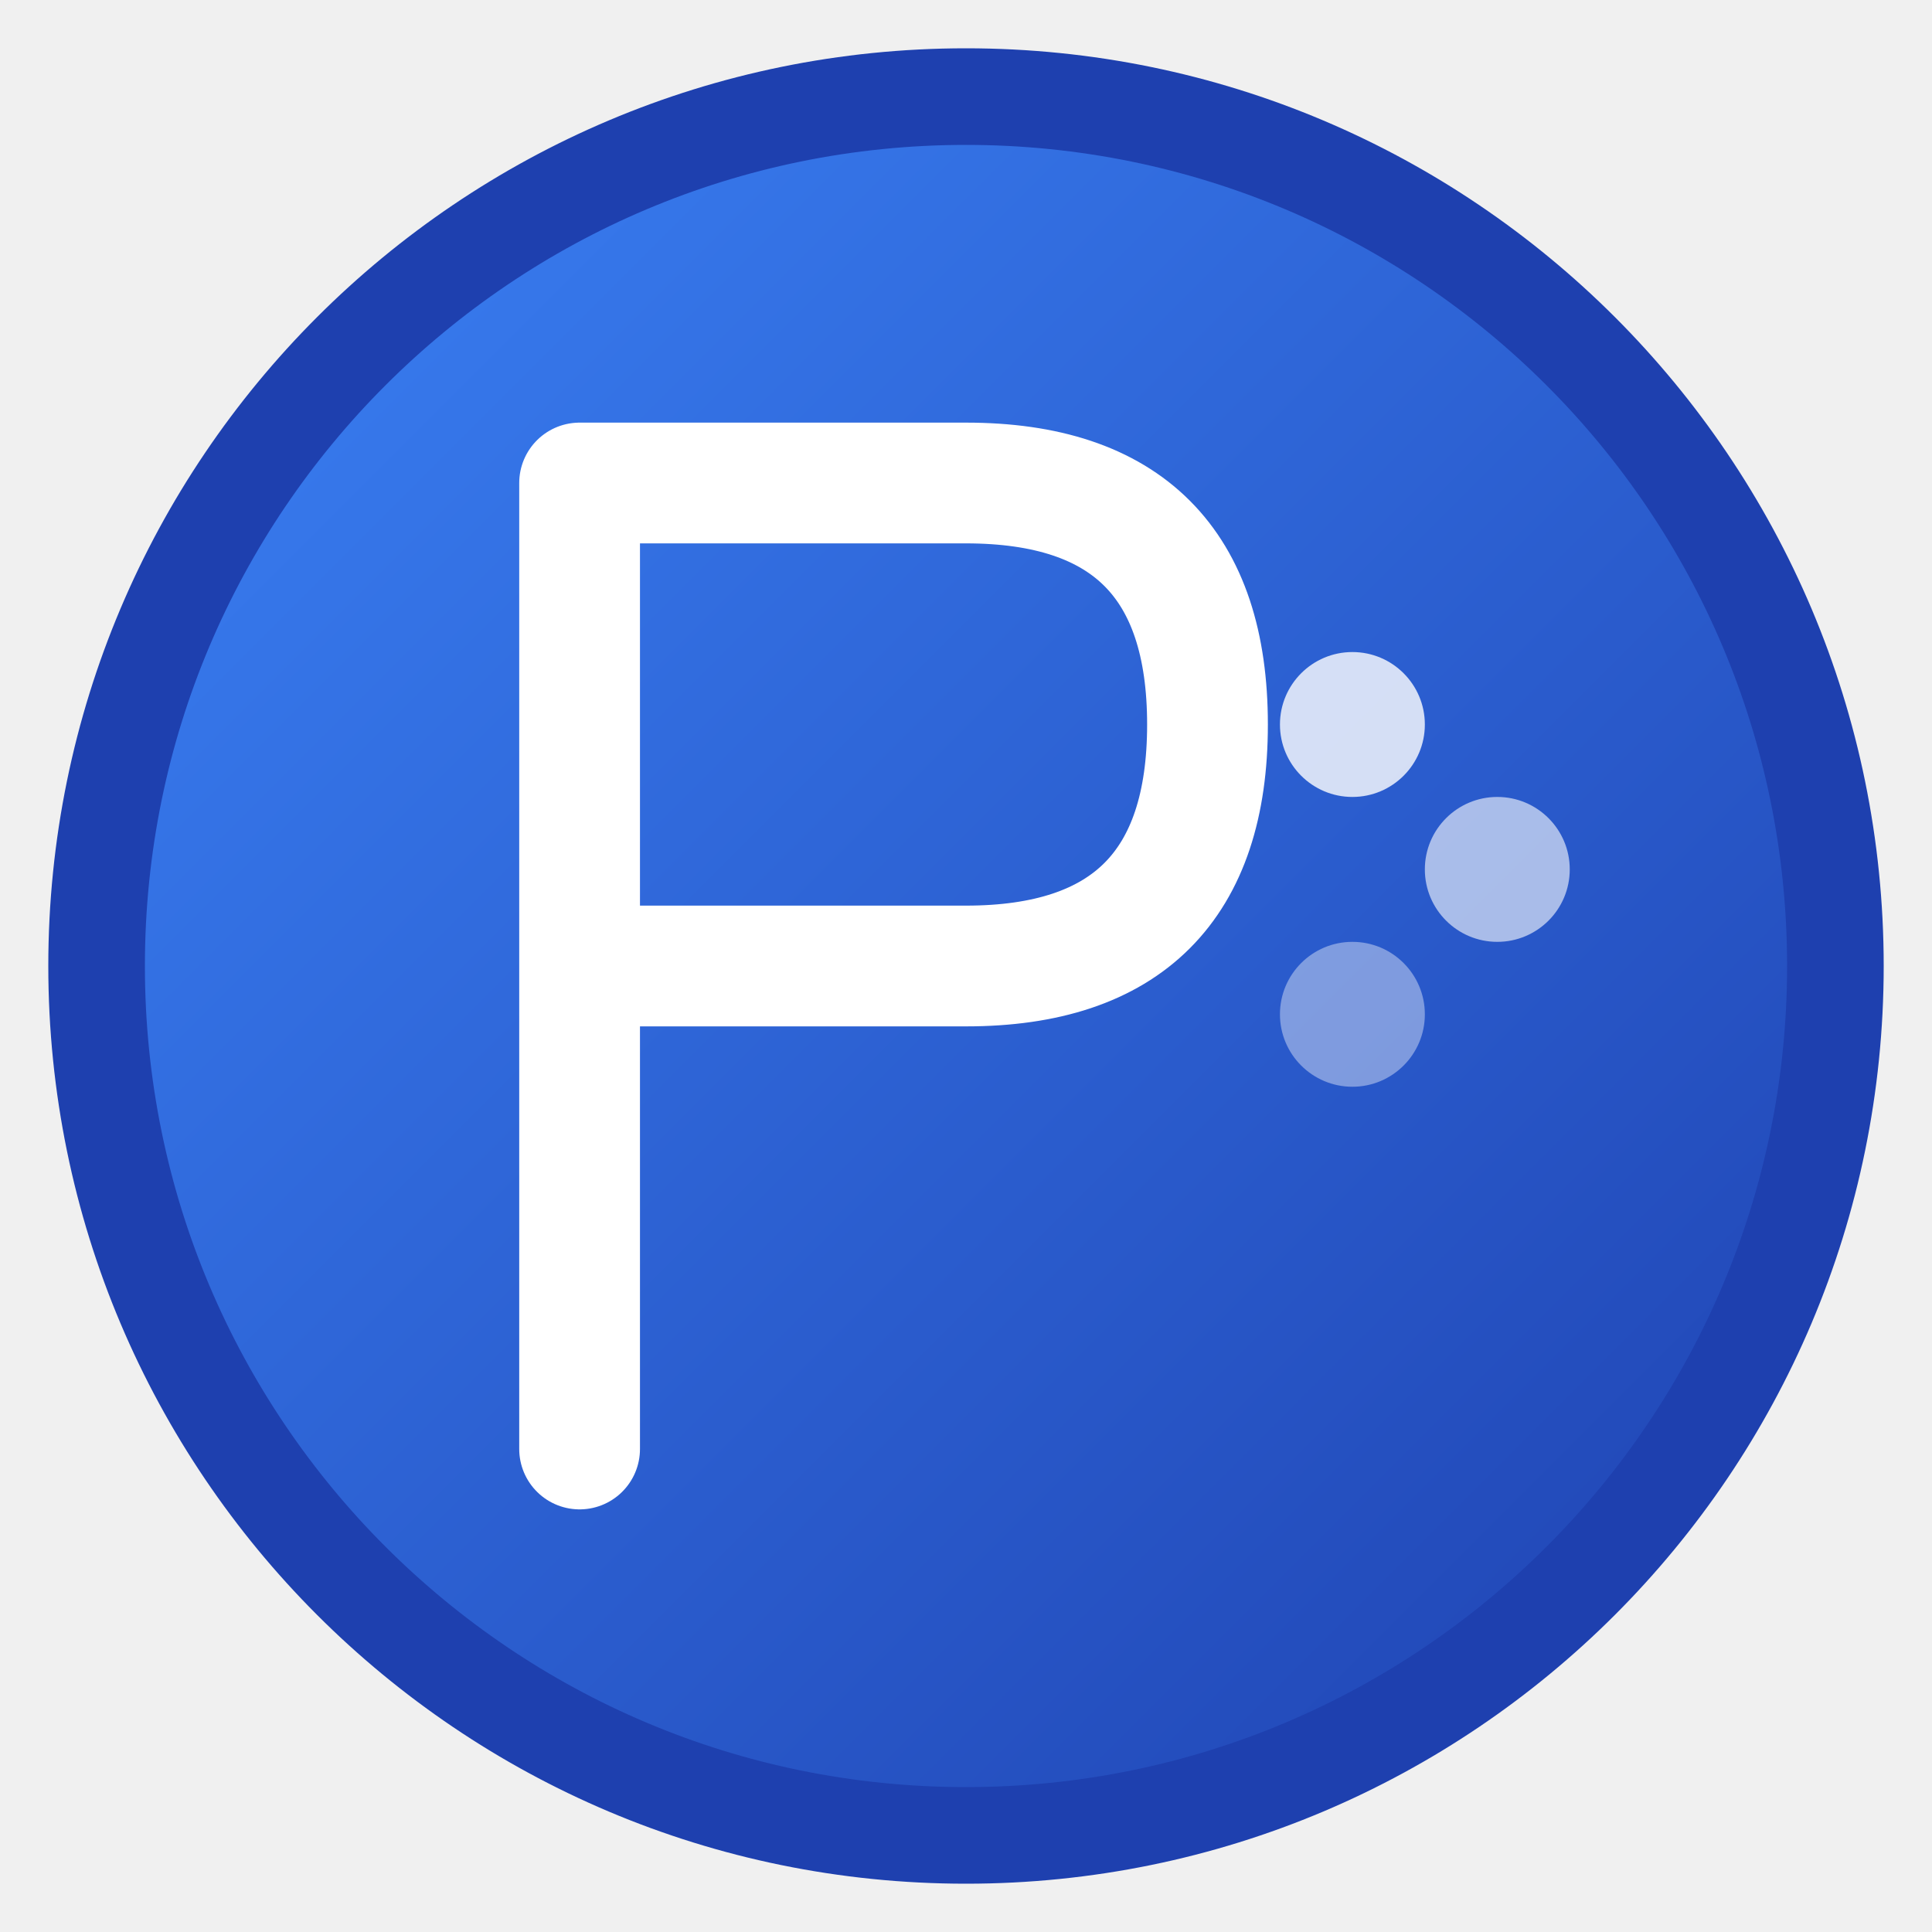
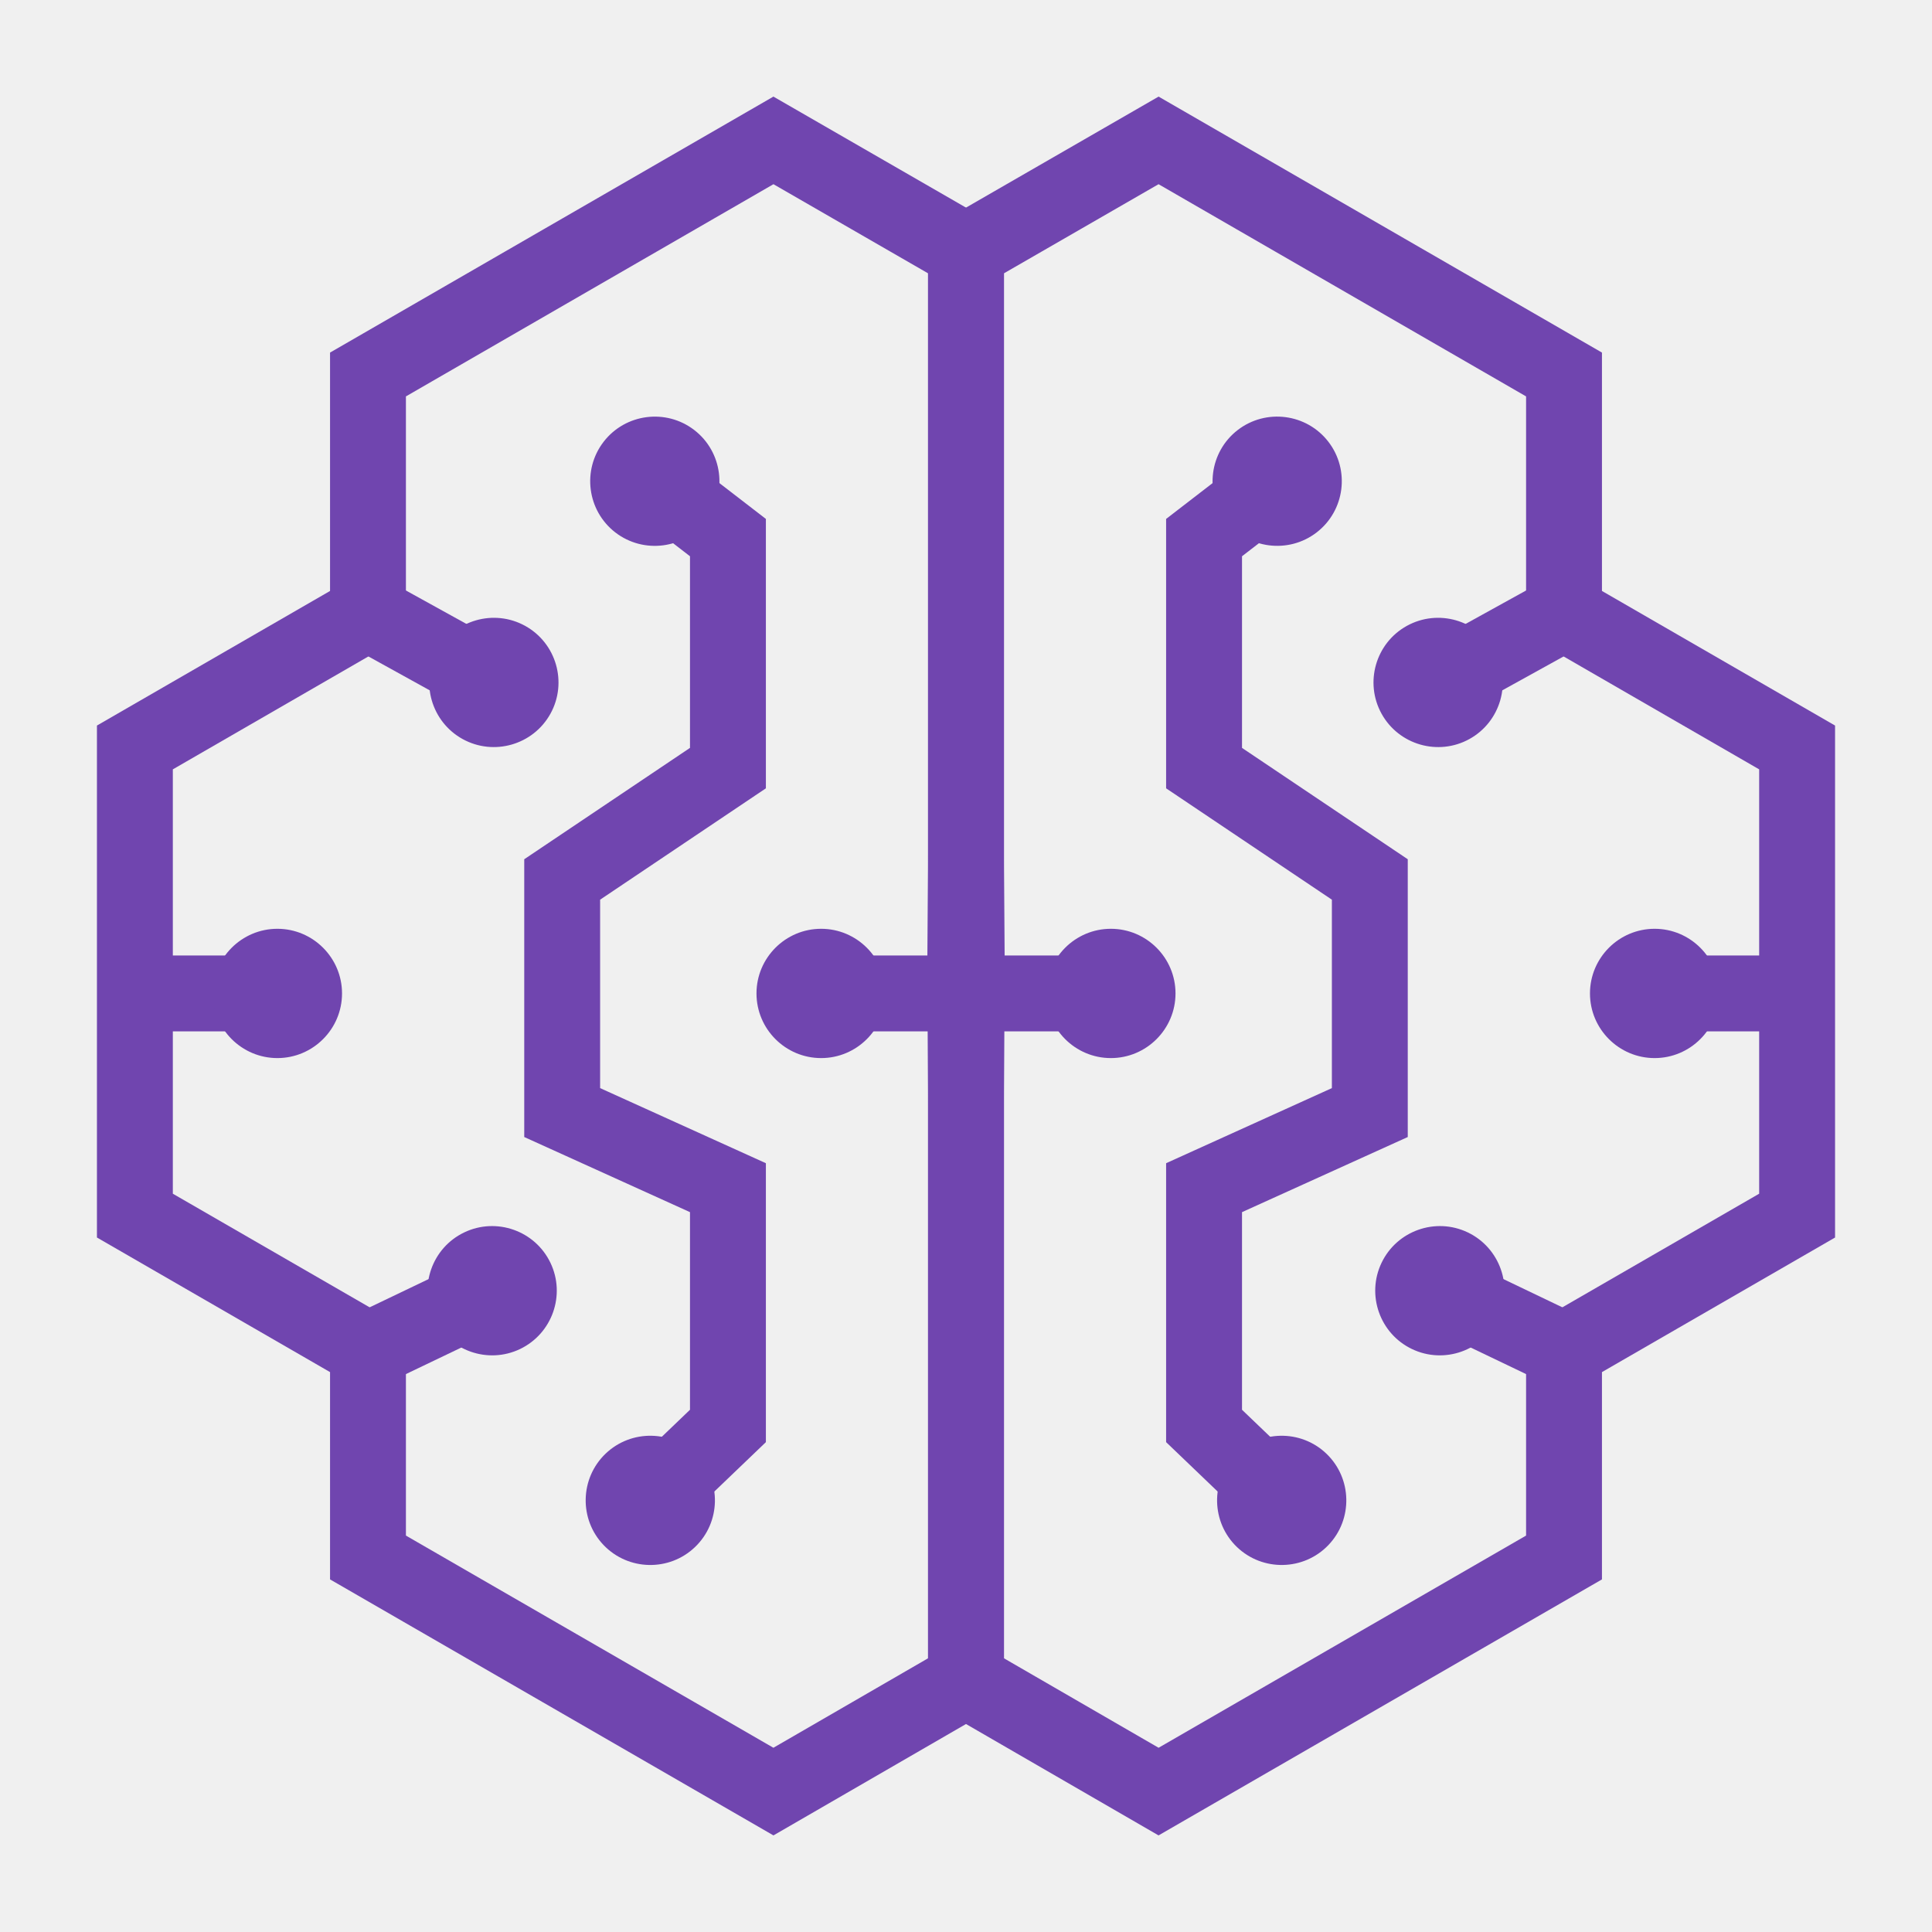
- <svg xmlns="http://www.w3.org/2000/svg" width="40" height="40" viewBox="0 0 40 40">
-   <defs>
-     <linearGradient id="promptGradient" x1="0%" y1="0%" x2="100%" y2="100%">
-       <stop offset="0%" style="stop-color:#3B82F6;stop-opacity:1" />
-       <stop offset="100%" style="stop-color:#1E40AF;stop-opacity:1" />
-     </linearGradient>
-   </defs>
-   <circle cx="20" cy="20" r="18" fill="url(#promptGradient)" stroke="#1E40AF" stroke-width="2" />
-   <path d="M12 10 L12 30 M12 10 L20 10 Q25 10 25 15 Q25 20 20 20 L12 20" fill="none" stroke="white" stroke-width="2.5" stroke-linecap="round" stroke-linejoin="round" />
-   <circle cx="28" cy="15" r="1.5" fill="white" opacity="0.8" />
-   <circle cx="31" cy="18" r="1.5" fill="white" opacity="0.6" />
-   <circle cx="28" cy="21" r="1.5" fill="white" opacity="0.4" />
+ <svg xmlns="http://www.w3.org/2000/svg" width="1200" height="1200" version="1.1">
+   <g transform="scale(12.36632) translate(-1.481113, -1.481111)">
+     <g fill="#7045af">
+       <g>
+         <g>
+           <polygon points="50,14.108 50.952,12.457 40.327,6.333 18.058,19.19 18.058,31.163 6.35,37.923 6.35,63.637 18.058,70.397     18.058,80.809 40.329,93.667 51.906,86.97 51.906,56.997 51.868,50.001 51.906,44.411 51.906,13.007 50.952,12.457 50,14.108     48.094,14.108 48.094,44.398 48.094,44.385 48.057,49.995 48.094,57.026 48.094,84.771 40.327,89.265 21.869,78.608     21.869,68.196 10.162,61.437 10.162,40.123 21.869,33.364 21.869,21.391 40.329,10.733 49.048,15.759 50,14.108 48.094,14.108       " />
+           <polyline points="19.042,33.931 25.506,37.504 27.35,34.168 20.886,30.596   " />
+           <ellipse transform="matrix(0.4837 -0.8752 0.8752 0.4837 -17.7249 41.4675)" cx="26.286" cy="35.758" rx="2.866" ry="2.866" />
+           <path d="M24.715,38.6c-1.567-0.866-2.137-2.846-1.271-4.413c0.866-1.567,2.846-2.137,4.413-1.271    c1.567,0.866,2.137,2.846,1.271,4.413C28.262,38.895,26.282,39.466,24.715,38.6C23.149,37.734,26.282,39.466,24.715,38.6z     M27.488,33.583c-1.199-0.663-2.714-0.227-3.377,0.973s-0.227,2.714,0.973,3.377c1.2,0.663,2.714,0.227,3.377-0.973    C29.124,35.76,28.688,34.246,27.488,33.583C26.289,32.92,28.688,34.246,27.488,33.583z" />
+           <polyline points="20.787,71.015 27.169,67.958 25.523,64.521 19.14,67.578   " />
+           <ellipse transform="matrix(0.9019 -0.432 0.432 0.9019 -26.076 17.8262)" cx="26.2" cy="66.309" rx="2.866" ry="2.866" />
+           <path d="M27.602,69.238c-1.615,0.773-3.558,0.089-4.331-1.526c-0.773-1.615-0.089-3.558,1.526-4.331    c1.615-0.773,3.558-0.089,4.331,1.526C29.902,66.521,29.217,68.464,27.602,69.238C25.988,70.011,29.217,68.464,27.602,69.238z     M25.126,64.068c-1.236,0.592-1.76,2.079-1.167,3.314c0.592,1.236,2.079,1.76,3.314,1.167c1.236-0.592,1.76-2.079,1.167-3.315    C27.849,64,26.362,63.476,25.126,64.068C23.89,64.661,26.362,63.476,25.126,64.068z" />
+           <polygon points="33.079,27.062 36.137,29.42 36.137,39.045 27.812,44.638 27.812,58.59 36.137,62.363 36.137,72.289     32.708,75.576 35.345,78.327 39.949,73.915 39.949,59.905 31.623,56.133 31.623,46.669 39.949,41.076 39.949,27.545     35.406,24.043 33.079,27.062   " />
+           <ellipse transform="matrix(0.6105 -0.792 0.792 0.6105 -6.9293 37.2131)" cx="34.371" cy="25.652" rx="2.866" ry="2.866" />
+           <path d="M32.388,28.224c1.418,1.093,3.461,0.829,4.554-0.589c1.093-1.418,0.829-3.461-0.589-4.554    c-1.418-1.093-3.461-0.829-4.554,0.589S30.97,27.13,32.388,28.224C33.806,29.316,30.97,27.13,32.388,28.224z M35.888,23.684    c1.085,0.837,1.288,2.4,0.451,3.485c-0.837,1.085-2.4,1.288-3.485,0.451c-1.085-0.837-1.288-2.4-0.451-3.485    C33.239,23.049,34.802,22.847,35.888,23.684C36.973,24.52,34.802,22.847,35.888,23.684z" />
+           <ellipse transform="matrix(0.722 -0.6919 0.6919 0.722 -43.6733 44.9864)" cx="34.143" cy="76.839" rx="2.866" ry="2.866" />
+           <path d="M31.897,74.495c1.293-1.239,3.352-1.195,4.591,0.098c1.239,1.293,1.195,3.352-0.098,4.591    c-1.293,1.239-3.352,1.195-4.591-0.098C30.56,77.793,30.604,75.734,31.897,74.495C33.189,73.256,30.604,75.734,31.897,74.495z     M35.863,78.633c0.989-0.948,1.023-2.524,0.075-3.513c-0.948-0.989-2.524-1.023-3.513-0.075c-0.99,0.948-1.023,2.524-0.075,3.513    C33.298,79.548,34.873,79.581,35.863,78.633C36.852,77.685,34.873,79.581,35.863,78.633z" />
+           <polyline points="8.256,53.283 15.576,53.283 15.576,49.472 8.256,49.472   " />
+           <circle cx="15.413" cy="51.378" r="2.866" />
+           <path d="M15.413,54.625c-1.79,0-3.247-1.457-3.247-3.247c0-1.79,1.457-3.247,3.247-3.247c1.79,0,3.247,1.457,3.247,3.247    C18.66,53.168,17.204,54.625,15.413,54.625C13.623,54.625,17.204,54.625,15.413,54.625z M15.413,48.893    c-1.37,0-2.485,1.114-2.485,2.485c0,1.37,1.114,2.485,2.485,2.485c1.37,0,2.485-1.114,2.485-2.485    C17.898,50.007,16.784,48.893,15.413,48.893C14.043,48.893,16.784,48.893,15.413,48.893z" />
+           <polyline points="42.561,53.283 49.881,53.283 49.881,49.472 42.561,49.472   " />
+           <circle cx="42.724" cy="51.378" r="2.866" />
+           <path d="M42.724,54.625c1.79,0,3.247-1.457,3.247-3.247c0-1.79-1.457-3.247-3.247-3.247c-1.79,0-3.247,1.457-3.247,3.247    C39.477,53.168,40.933,54.625,42.724,54.625C44.514,54.625,40.933,54.625,42.724,54.625z M42.724,48.893    c1.37,0,2.485,1.114,2.485,2.485c0,1.37-1.114,2.485-2.485,2.485c-1.37,0-2.485-1.114-2.485-2.485    C40.239,50.007,41.353,48.893,42.724,48.893C44.094,48.893,41.353,48.893,42.724,48.893z" />
+           <polygon points="50,14.108 50.952,15.759 59.671,10.733 78.131,21.391 78.131,33.364 89.838,40.123 89.838,61.437 78.131,68.196     78.131,78.608 59.673,89.265 51.906,84.771 51.906,57.016 51.944,49.993 51.906,44.385 51.906,44.398 51.906,14.108 50,14.108     50.952,15.759 50,14.108 48.094,14.108 48.094,44.414 48.132,50.003 48.094,57.006 48.094,86.97 59.671,93.667 81.942,80.809     81.942,70.397 93.65,63.638 93.65,37.923 81.942,31.163 81.942,19.19 59.673,6.333 48.094,13.007 48.094,14.108   " />
+           <polyline points="79.115,30.596 72.65,34.168 74.494,37.504 80.958,33.931   " />
+           <ellipse transform="matrix(0.8752 -0.4837 0.4837 0.8752 -8.0989 40.1191)" cx="73.714" cy="35.758" rx="2.866" ry="2.866" />
+           <path d="M72.143,32.916c1.567-0.866,3.547-0.296,4.413,1.271c0.866,1.567,0.296,3.547-1.271,4.413    c-1.567,0.866-3.547,0.296-4.413-1.271C70.006,35.761,70.576,33.782,72.143,32.916C73.71,32.05,70.576,33.782,72.143,32.916z     M74.916,37.932c1.199-0.663,1.636-2.177,0.973-3.377s-2.177-1.636-3.377-0.973c-1.2,0.663-1.636,2.177-0.973,3.377    C72.202,38.159,73.717,38.595,74.916,37.932C76.115,37.27,73.717,38.595,74.916,37.932z" />
+           <polyline points="80.86,67.578 74.477,64.521 72.831,67.958 79.213,71.015   " />
+           <ellipse transform="matrix(0.432 -0.9019 0.9019 0.432 -17.8854 104.2191)" cx="73.801" cy="66.309" rx="2.866" ry="2.866" />
+           <path d="M75.203,63.381c1.615,0.773,2.299,2.717,1.526,4.331c-0.773,1.615-2.717,2.299-4.331,1.526    c-1.615-0.773-2.299-2.717-1.526-4.331C71.646,63.292,73.589,62.608,75.203,63.381C76.818,64.154,73.589,62.608,75.203,63.381z     M72.727,68.55c1.236,0.592,2.722,0.068,3.314-1.167c0.592-1.236,0.068-2.722-1.167-3.314c-1.236-0.592-2.722-0.069-3.315,1.167    C70.967,66.472,71.491,67.958,72.727,68.55C73.963,69.142,71.491,67.958,72.727,68.55z" />
+           <polygon points="64.594,24.043 60.051,27.545 60.051,41.076 68.377,46.669 68.377,56.133 60.051,59.905 60.051,73.915     64.655,78.327 67.293,75.576 63.863,72.289 63.863,62.363 72.188,58.59 72.188,44.638 63.863,39.045 63.863,29.42 66.921,27.062     64.595,24.043   " />
+           <ellipse transform="matrix(0.792 -0.6105 0.6105 0.792 -2.0106 45.4019)" cx="65.629" cy="25.652" rx="2.866" ry="2.866" />
+           <path d="M63.647,23.08c-1.418,1.093-1.682,3.136-0.589,4.554c1.093,1.418,3.136,1.682,4.554,0.589    c1.418-1.093,1.682-3.136,0.589-4.554C67.108,22.251,65.065,21.987,63.647,23.08C62.229,24.173,65.065,21.987,63.647,23.08z     M67.146,27.62c-1.085,0.837-2.648,0.634-3.485-0.451c-0.837-1.085-0.634-2.648,0.451-3.485c1.085-0.837,2.648-0.634,3.485,0.451    C68.434,25.22,68.232,26.783,67.146,27.62C66.061,28.456,68.232,26.783,67.146,27.62z" />
+           <ellipse transform="matrix(0.6919 -0.722 0.722 0.6919 -35.1869 71.2213)" cx="65.857" cy="76.839" rx="2.866" ry="2.866" />
+           <path d="M63.61,79.184c-1.293-1.239-1.336-3.298-0.098-4.591c1.239-1.293,3.298-1.336,4.591-0.098    c1.293,1.239,1.336,3.299,0.098,4.591C66.962,80.379,64.903,80.422,63.61,79.184C62.317,77.945,64.903,80.422,63.61,79.184z     M67.576,75.045c-0.989-0.948-2.565-0.915-3.513,0.075c-0.948,0.989-0.915,2.565,0.075,3.513c0.99,0.948,2.565,0.915,3.513-0.075    C68.599,77.569,68.565,75.993,67.576,75.045C66.587,74.097,68.565,75.993,67.576,75.045z" />
+           <polyline points="91.744,49.472 84.425,49.472 84.425,53.283 91.744,53.283   " />
+           <circle cx="84.587" cy="51.378" r="2.866" />
+           <path d="M84.587,48.131c1.79,0,3.247,1.457,3.247,3.247c0,1.79-1.457,3.247-3.247,3.247c-1.79,0-3.247-1.457-3.247-3.247    C81.34,49.587,82.797,48.131,84.587,48.131C86.377,48.131,82.797,48.131,84.587,48.131z M84.587,53.862    c1.37,0,2.485-1.114,2.485-2.485c0-1.37-1.114-2.485-2.485-2.485c-1.37,0-2.485,1.114-2.485,2.485    C82.102,52.748,83.216,53.862,84.587,53.862C85.957,53.862,83.216,53.862,84.587,53.862z" />
+           <polyline points="57.439,49.472 50.119,49.472 50.119,53.283 57.439,53.283   " />
+           <circle cx="57.276" cy="51.378" r="2.866" />
+           <path d="M57.276,48.131c-1.79,0-3.247,1.457-3.247,3.247c0,1.79,1.457,3.247,3.247,3.247s3.247-1.457,3.247-3.247    C60.523,49.587,59.067,48.131,57.276,48.131S59.067,48.131,57.276,48.131z M57.276,53.862c-1.37,0-2.485-1.114-2.485-2.485    c0-1.37,1.114-2.485,2.485-2.485s2.485,1.114,2.485,2.485C59.761,52.748,58.647,53.862,57.276,53.862S58.647,53.862,57.276,53.862    z" />
+         </g>
+       </g>
+     </g>
+   </g>
</svg>
